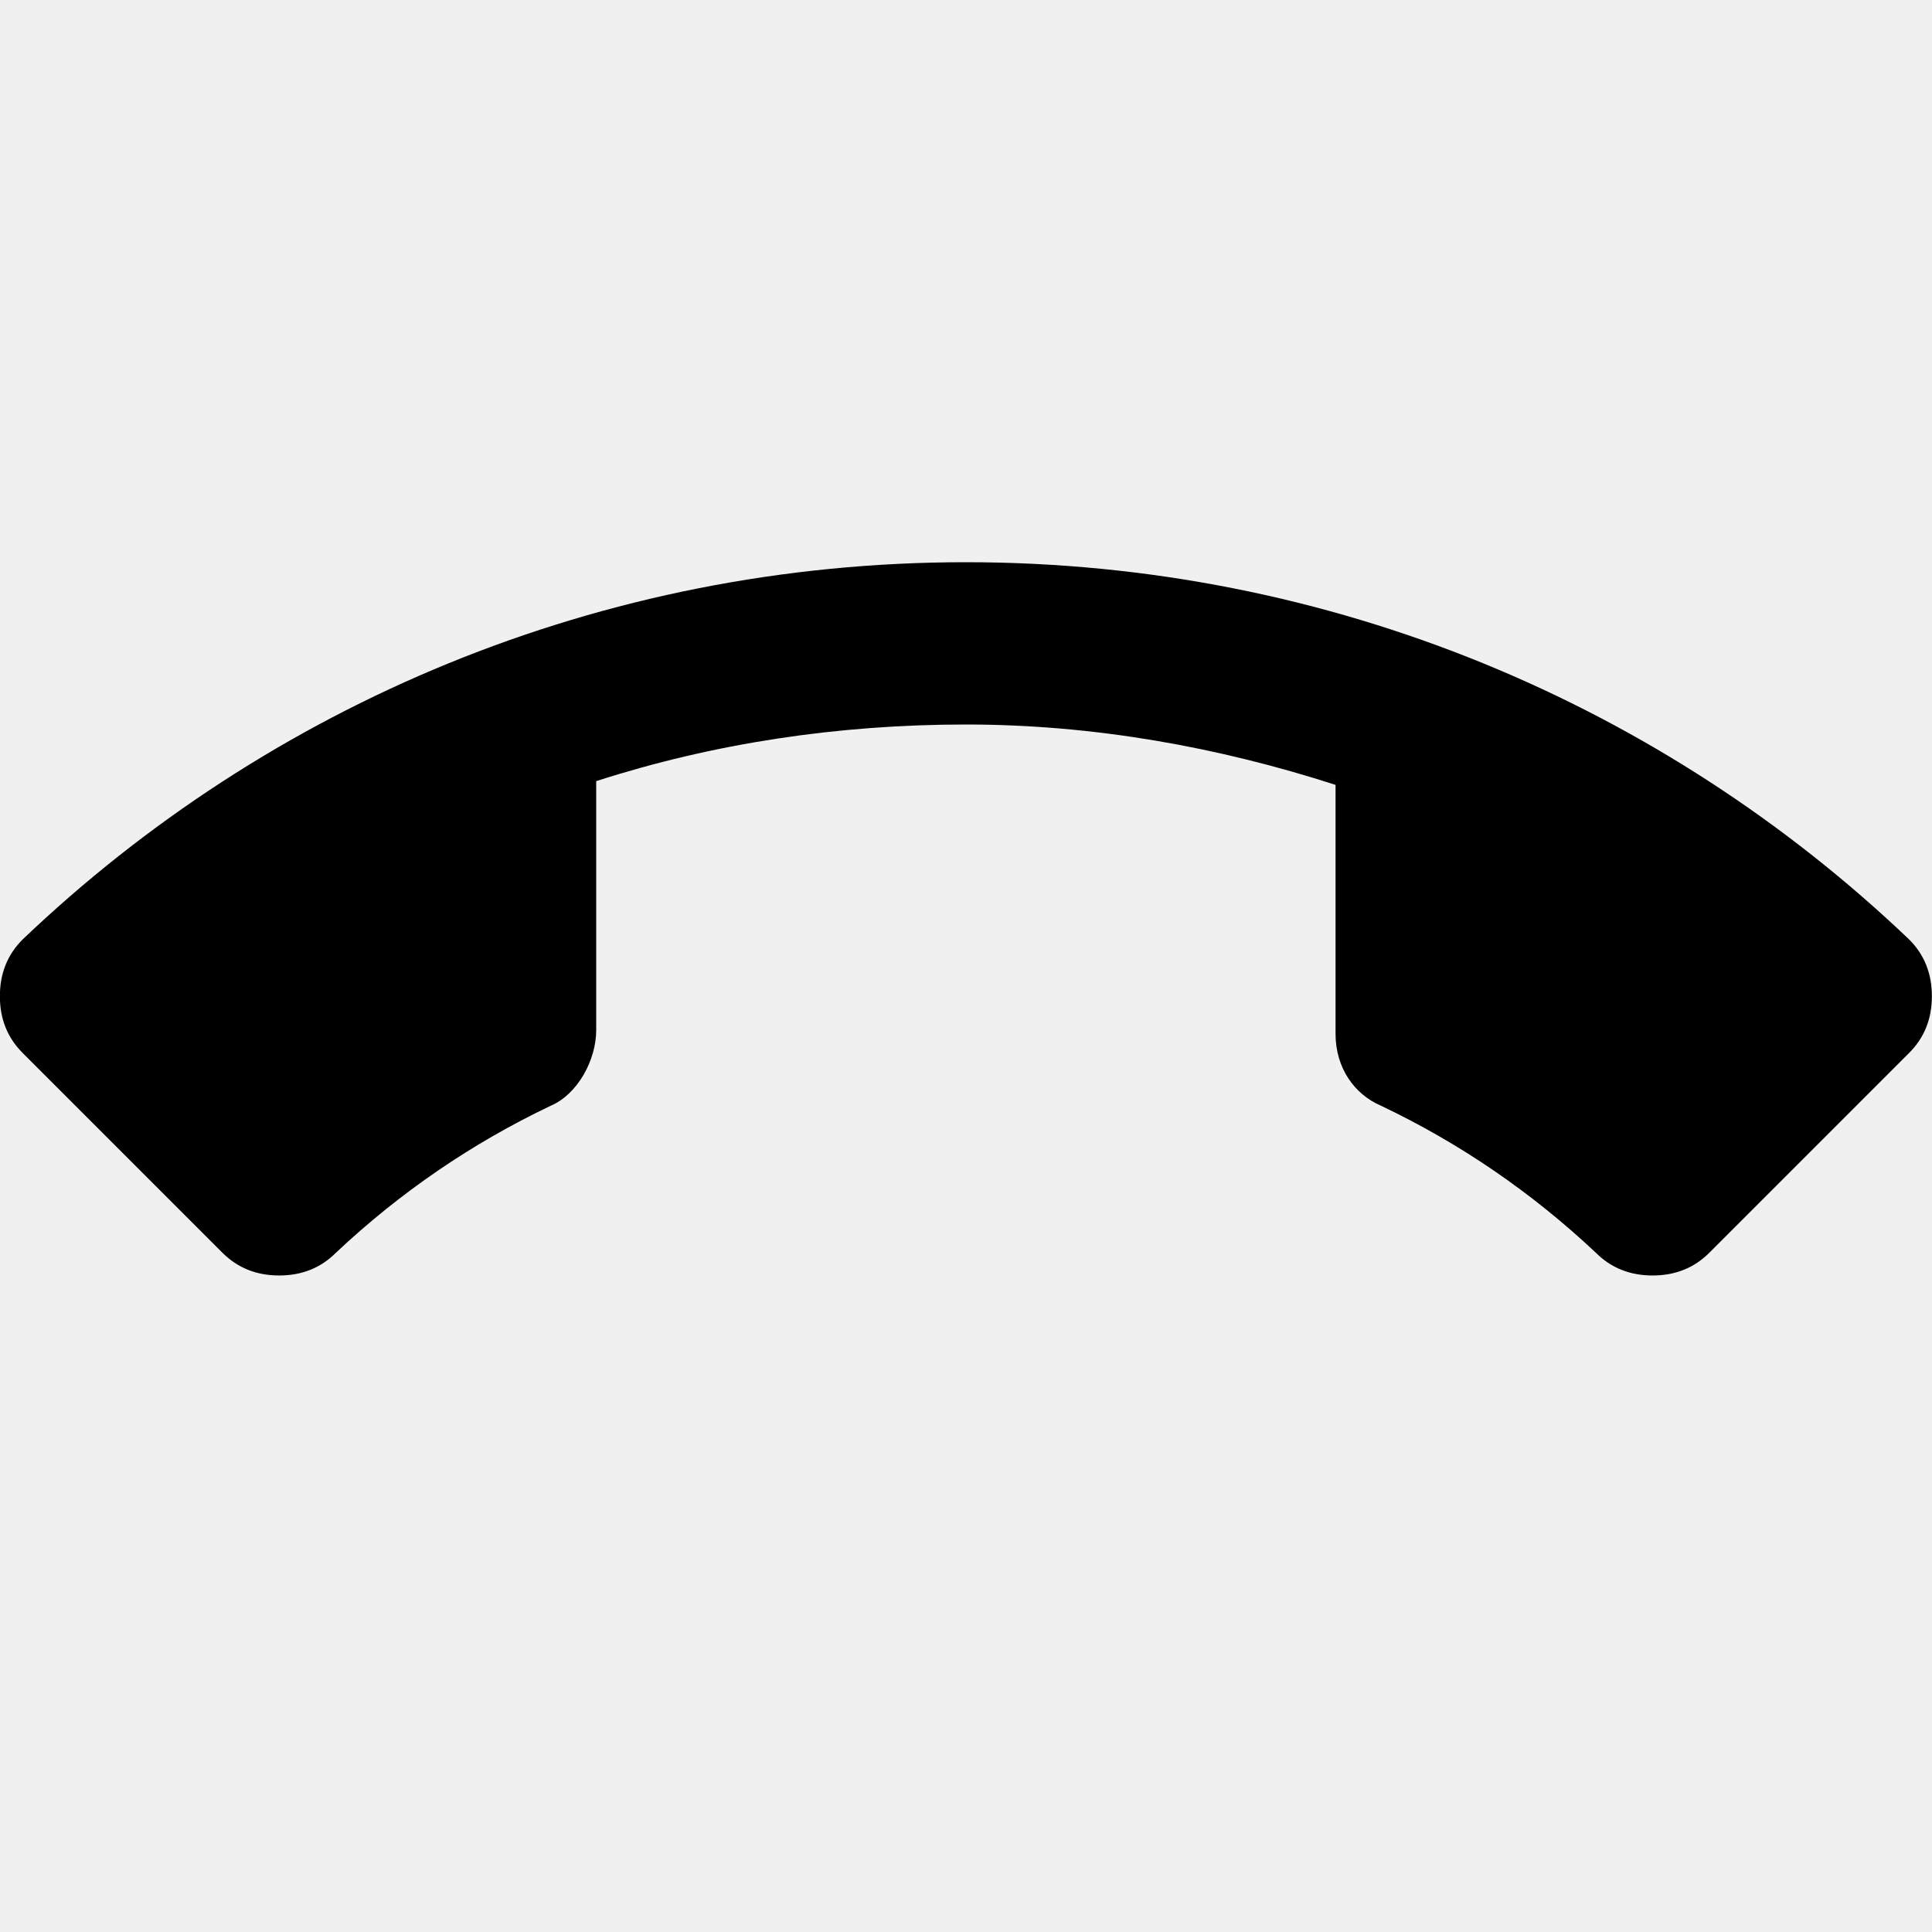
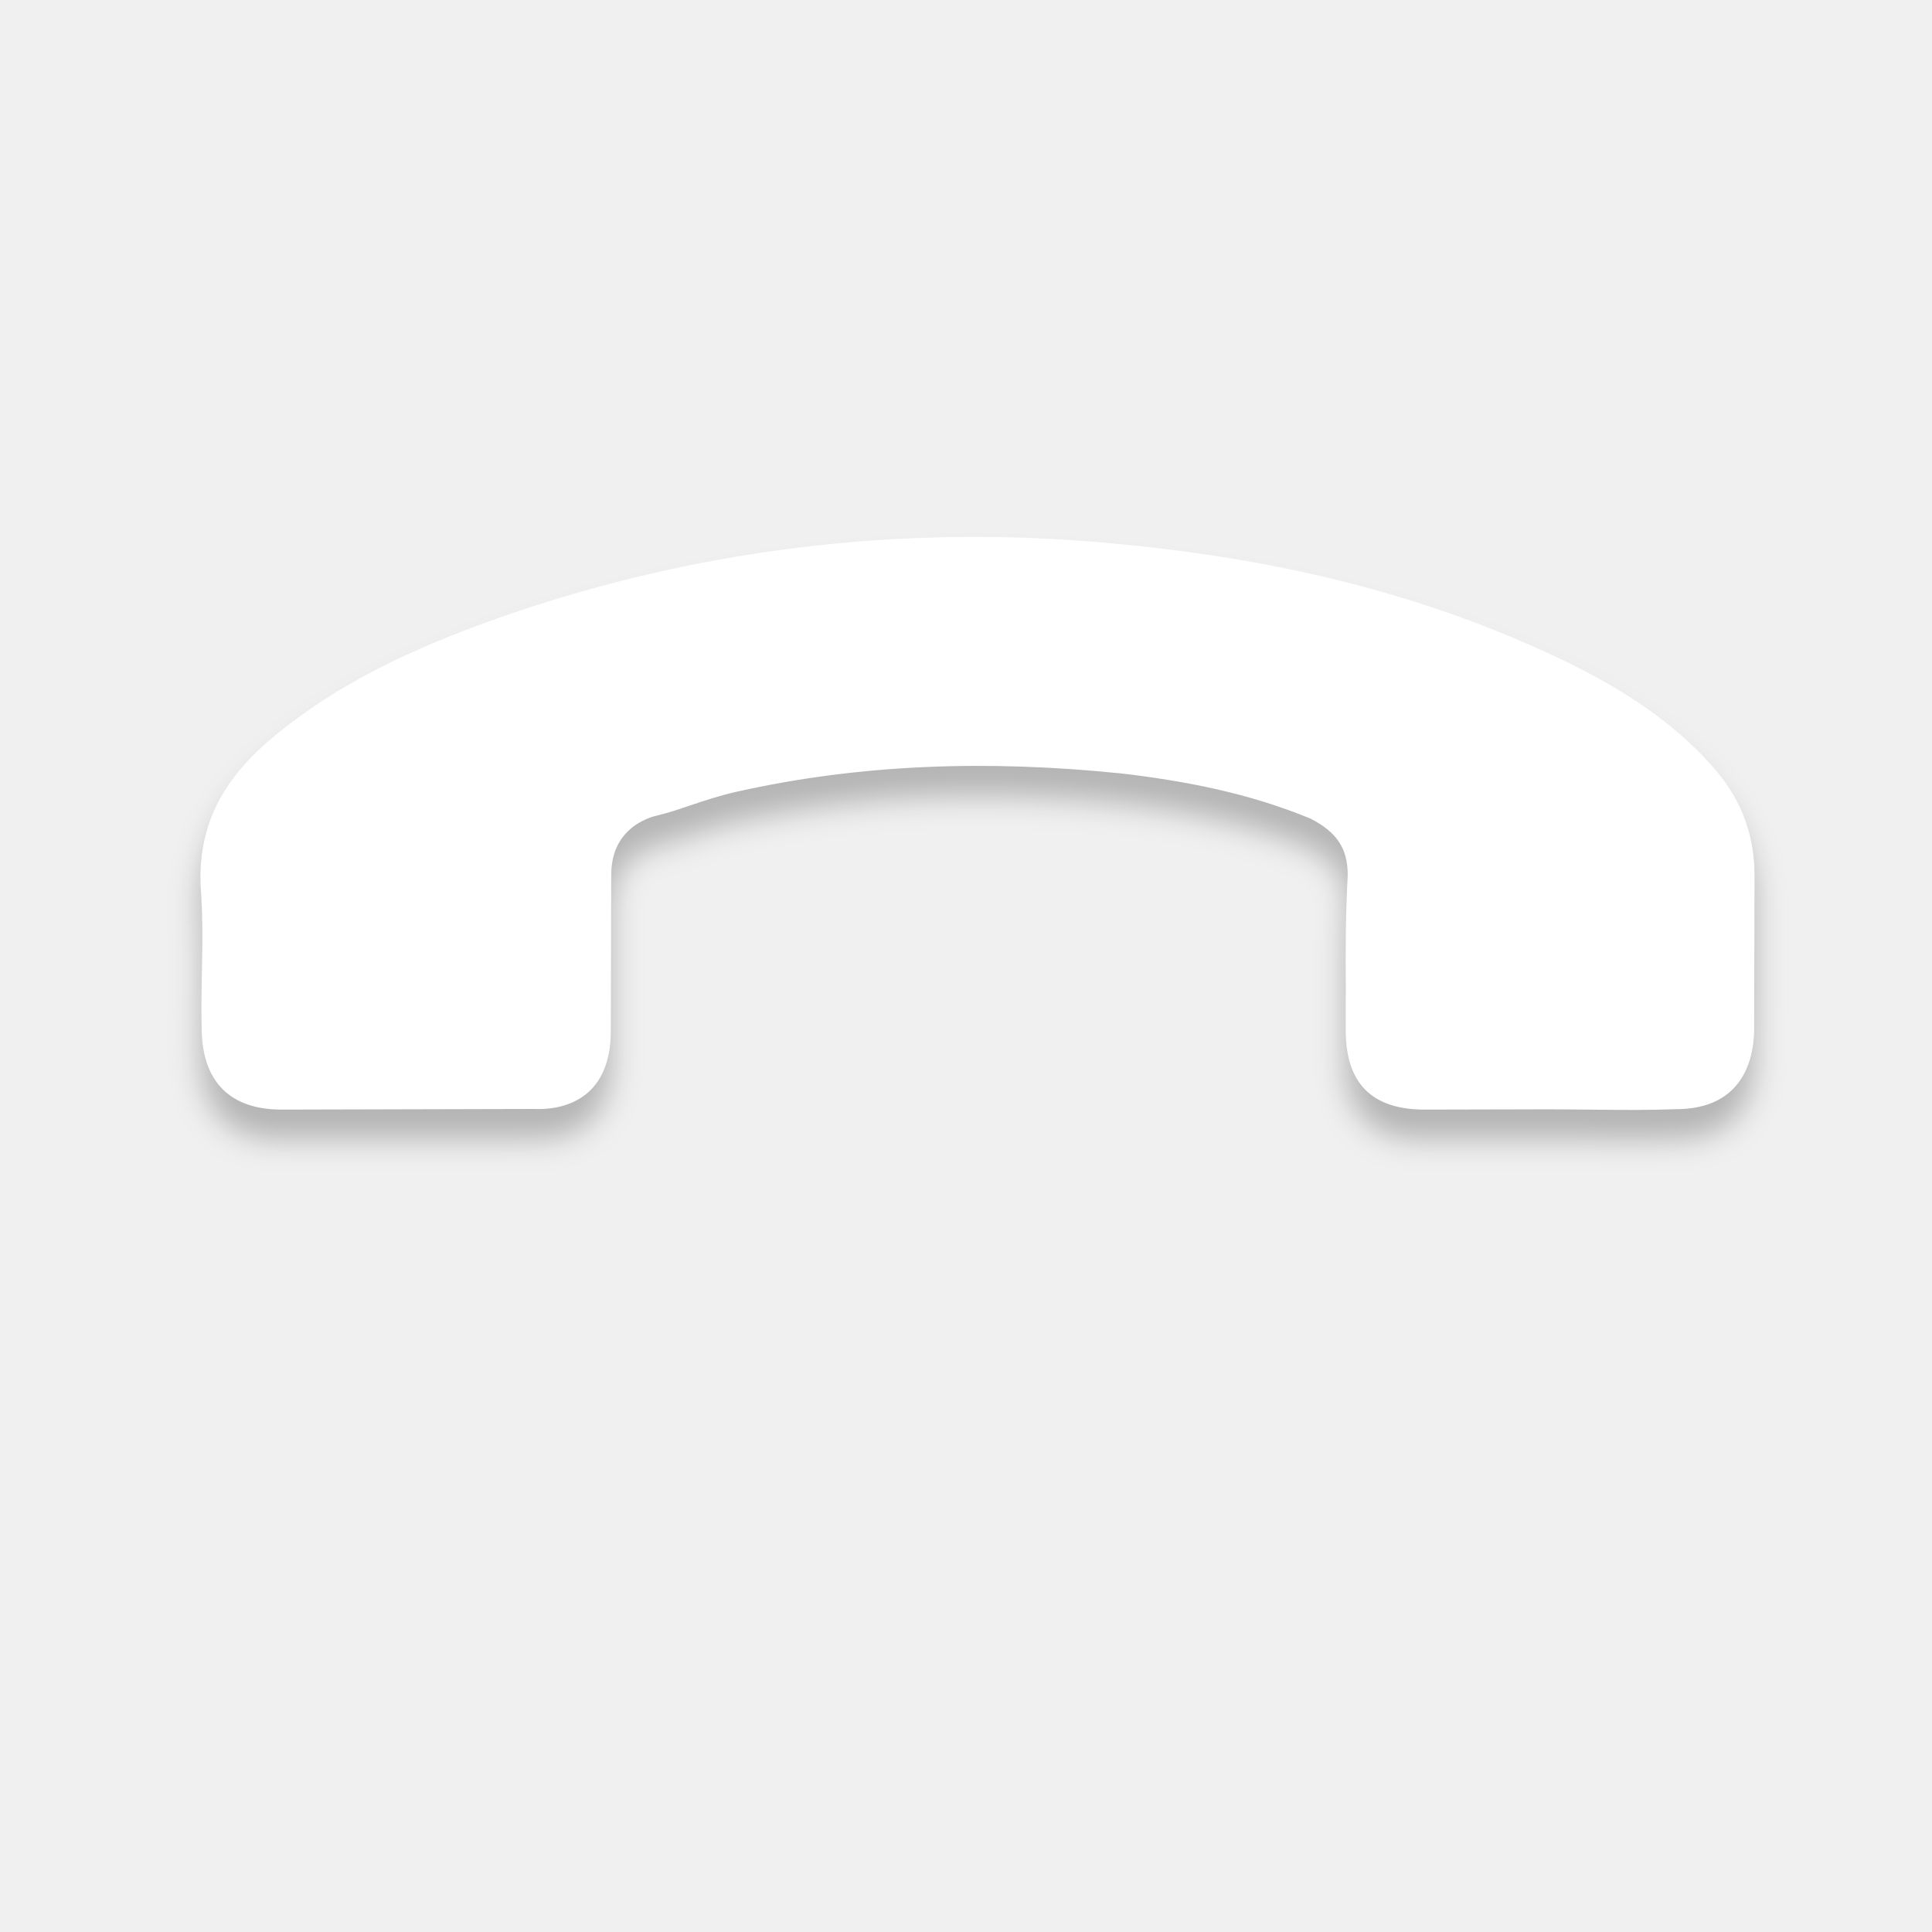
- <svg xmlns="http://www.w3.org/2000/svg" version="1.1" width="32" height="32" viewBox="0 0 32 32">
-   <path d="M16 12c-2.125 0-4.188 0.313-6.125 0.938v4.125c0 0.5-0.313 1.063-0.75 1.25-1.313 0.625-2.5 1.438-3.563 2.438-0.25 0.25-0.563 0.375-0.938 0.375s-0.688-0.125-0.938-0.375l-3.313-3.313c-0.25-0.25-0.375-0.563-0.375-0.938s0.125-0.688 0.375-0.938c4.063-3.875 9.563-6.25 15.625-6.25s11.563 2.375 15.625 6.25c0.25 0.25 0.375 0.563 0.375 0.938s-0.125 0.688-0.375 0.938l-3.313 3.313c-0.25 0.25-0.563 0.375-0.938 0.375s-0.688-0.125-0.938-0.375c-1.063-1-2.25-1.813-3.563-2.438-0.438-0.188-0.75-0.625-0.75-1.188v-4.125c-1.938-0.625-4-1-6.125-1z" />
+ <svg xmlns="http://www.w3.org/2000/svg" width="33" height="33" viewBox="0 0 33 33" fill="none">
+   <g filter="url(#filter0_d)">
+     <path fill-rule="evenodd" clip-rule="evenodd" d="M3.446 17.591C3.435 17.271 3.442 16.951 3.448 16.631C3.459 16.124 3.465 15.619 3.425 15.105C3.398 14.226 3.699 13.527 4.322 12.904C4.384 12.842 4.447 12.779 4.513 12.721C5.669 11.704 7.088 11.056 8.525 10.552C11.856 9.382 15.348 8.96 18.859 9.269C21.488 9.5 23.983 10.034 26.39 11.132C27.476 11.627 28.538 12.247 29.317 13.169C29.756 13.69 29.97 14.279 29.969 14.963L29.962 17.628C29.95 17.981 29.855 18.346 29.599 18.603C29.347 18.855 28.997 18.945 28.626 18.946C28.156 18.964 27.69 18.959 27.221 18.954C26.971 18.95 26.721 18.951 26.475 18.948L24.345 18.953C23.433 18.956 22.985 18.506 22.986 17.595C22.987 17.37 22.983 17.145 22.988 16.926C22.981 16.278 22.983 15.631 23.02 14.953C23.021 14.482 22.827 14.211 22.385 13.983C21.333 13.548 20.245 13.338 19.127 13.208L19.108 13.207C16.906 12.984 14.709 13.04 12.541 13.533C12.293 13.59 12.054 13.669 11.814 13.749C11.614 13.817 11.415 13.885 11.216 13.932C11.192 13.94 11.169 13.943 11.146 13.95C10.985 14.005 10.841 14.083 10.721 14.203C10.511 14.413 10.44 14.671 10.44 14.959L10.433 17.627C10.432 17.981 10.348 18.359 10.09 18.617C9.838 18.87 9.473 18.957 9.118 18.942L4.819 18.953C3.928 18.955 3.46 18.477 3.445 17.593L3.446 17.591Z" fill="white" />
+   </g>
+   <defs>
+     <filter id="filter0_d" x="0.712" y="0.526" width="31.976" height="31.976" filterUnits="userSpaceOnUse" color-interpolation-filters="sRGB">
+       <feFlood flood-opacity="0" result="BackgroundImageFix" />
+       <feColorMatrix in="SourceAlpha" type="matrix" values="0 0 0 0 0 0 0 0 0 0 0 0 0 0 0 0 0 0 127 0" />
+       <feOffset dy="0.5" />
+       <feGaussianBlur stdDeviation="0.25" />
+       <feColorMatrix type="matrix" values="0 0 0 0 0 0 0 0 0 0 0 0 0 0 0 0 0 0 0.25 0" />
+       <feBlend mode="normal" in2="BackgroundImageFix" result="effect1_dropShadow" />
+       <feBlend mode="normal" in="SourceGraphic" in2="effect1_dropShadow" result="shape" />
+     </filter>
+   </defs>
</svg>
